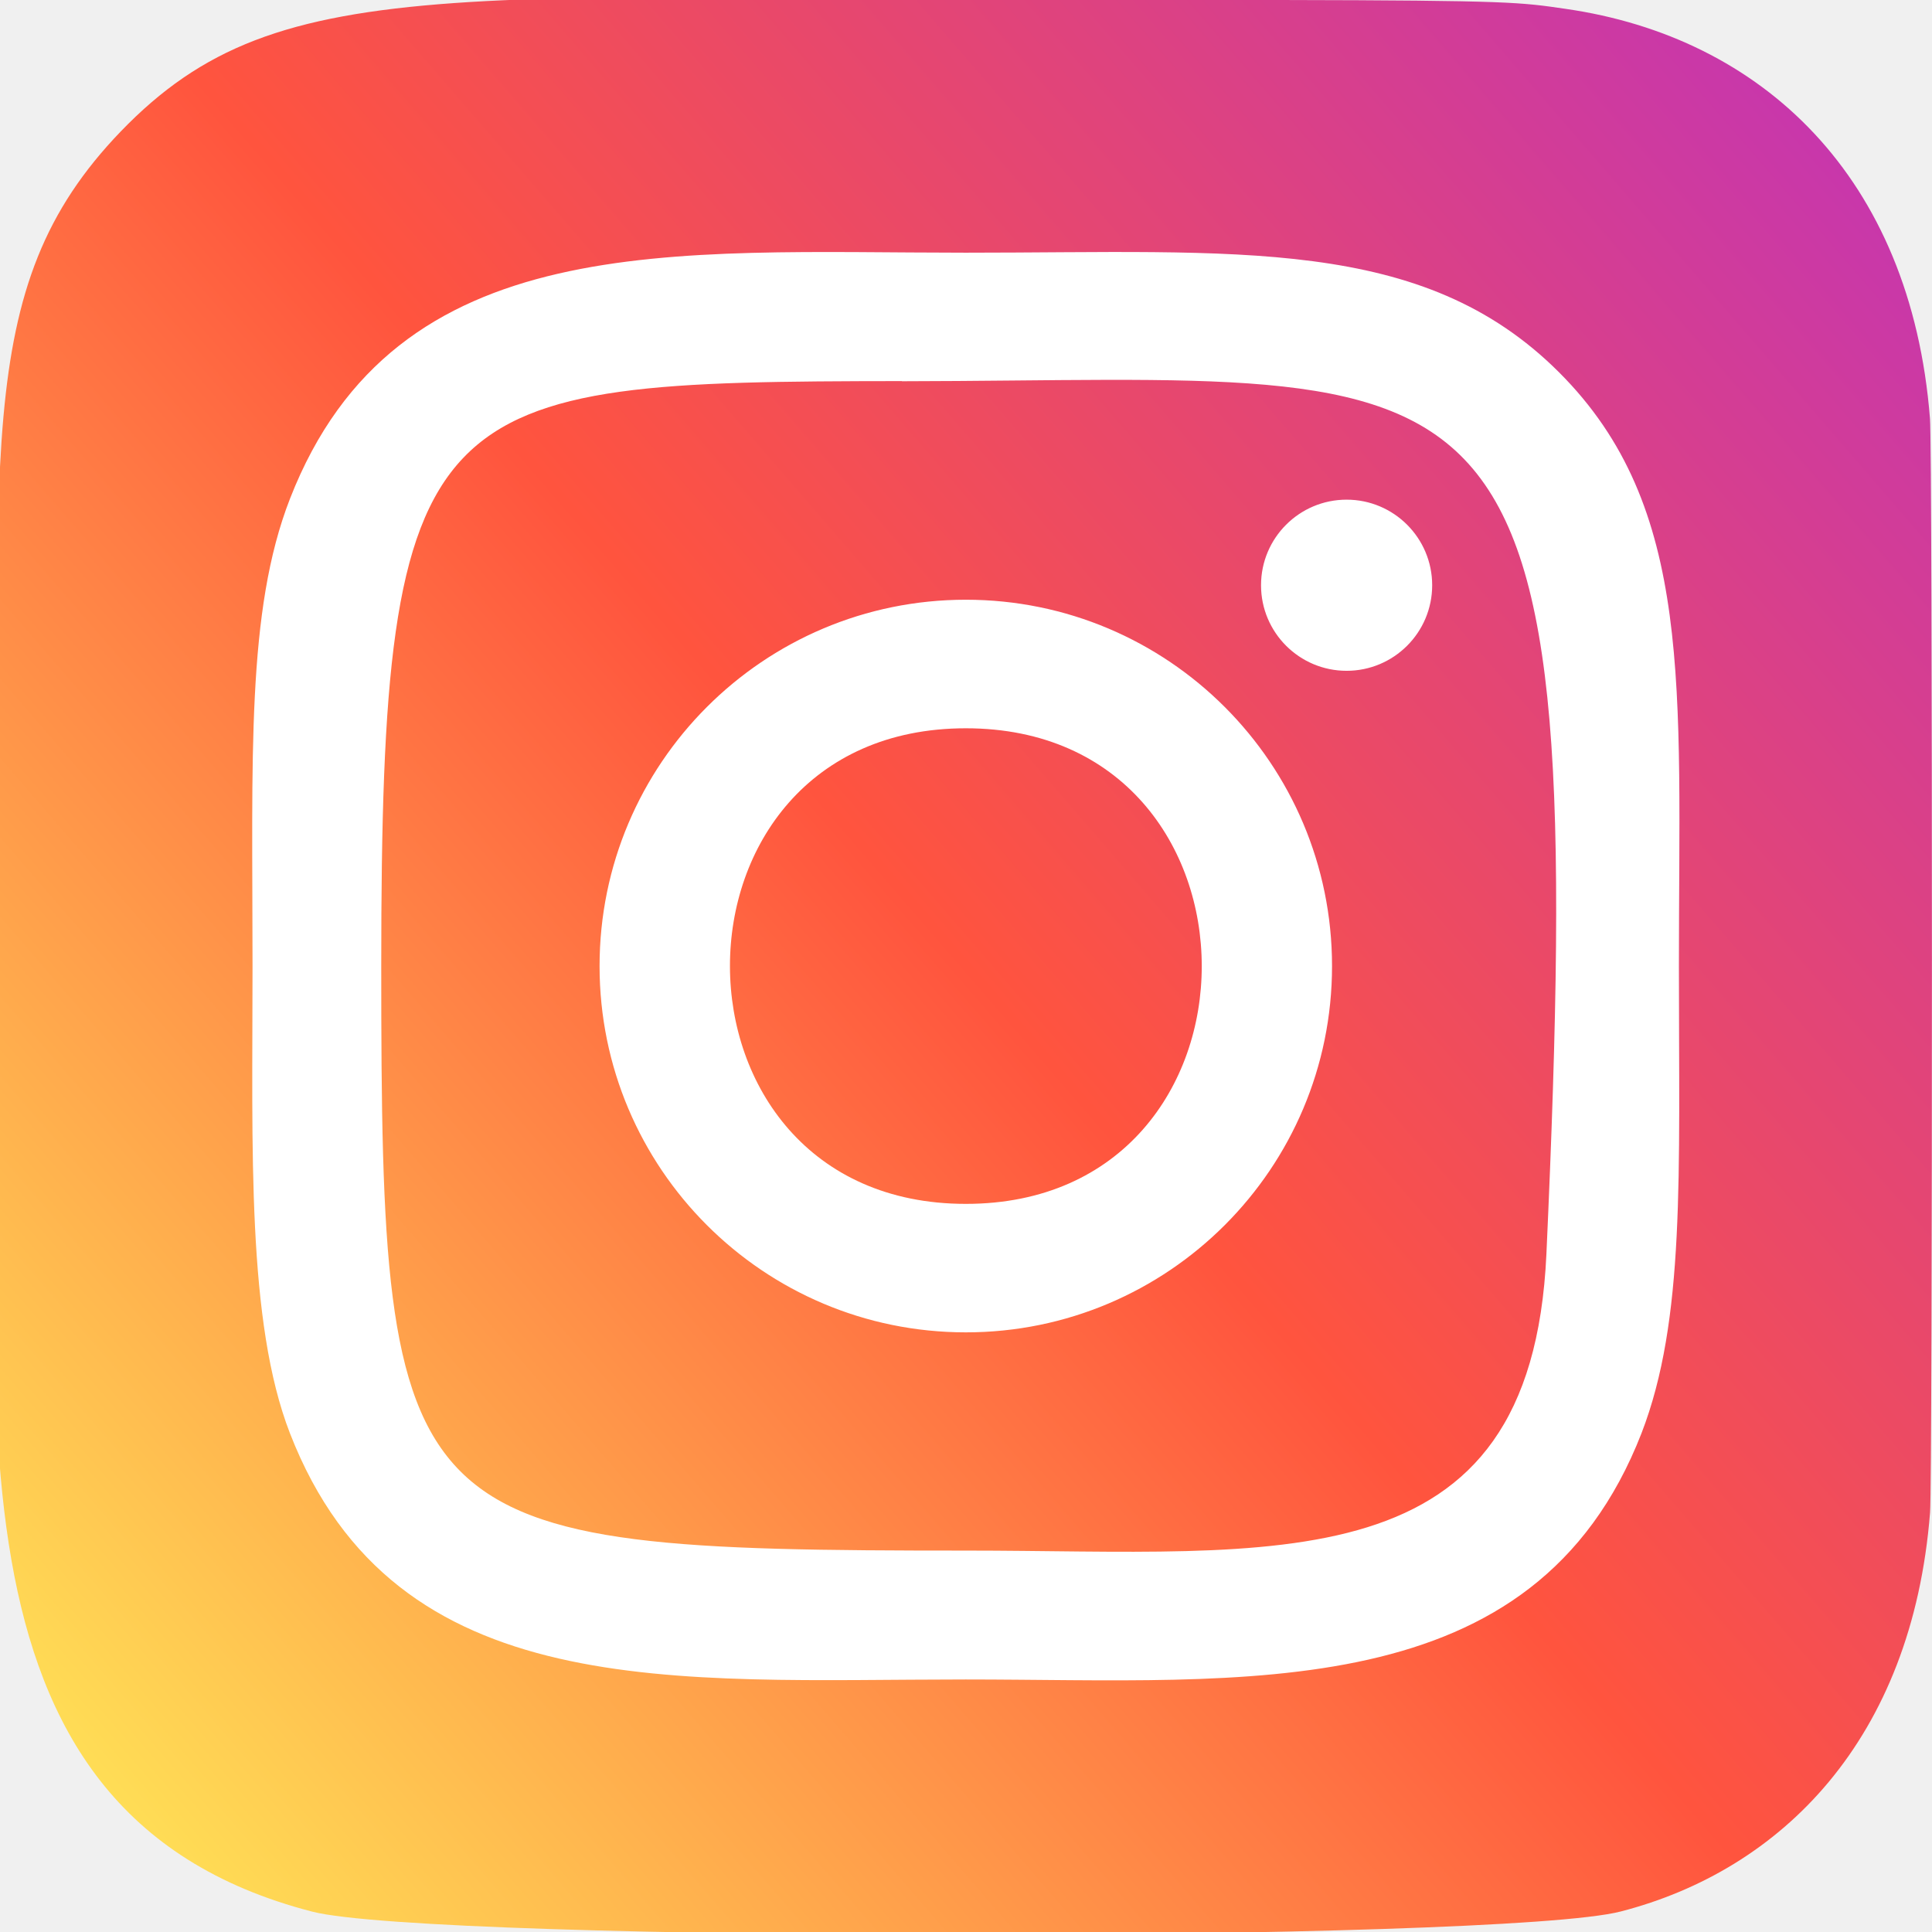
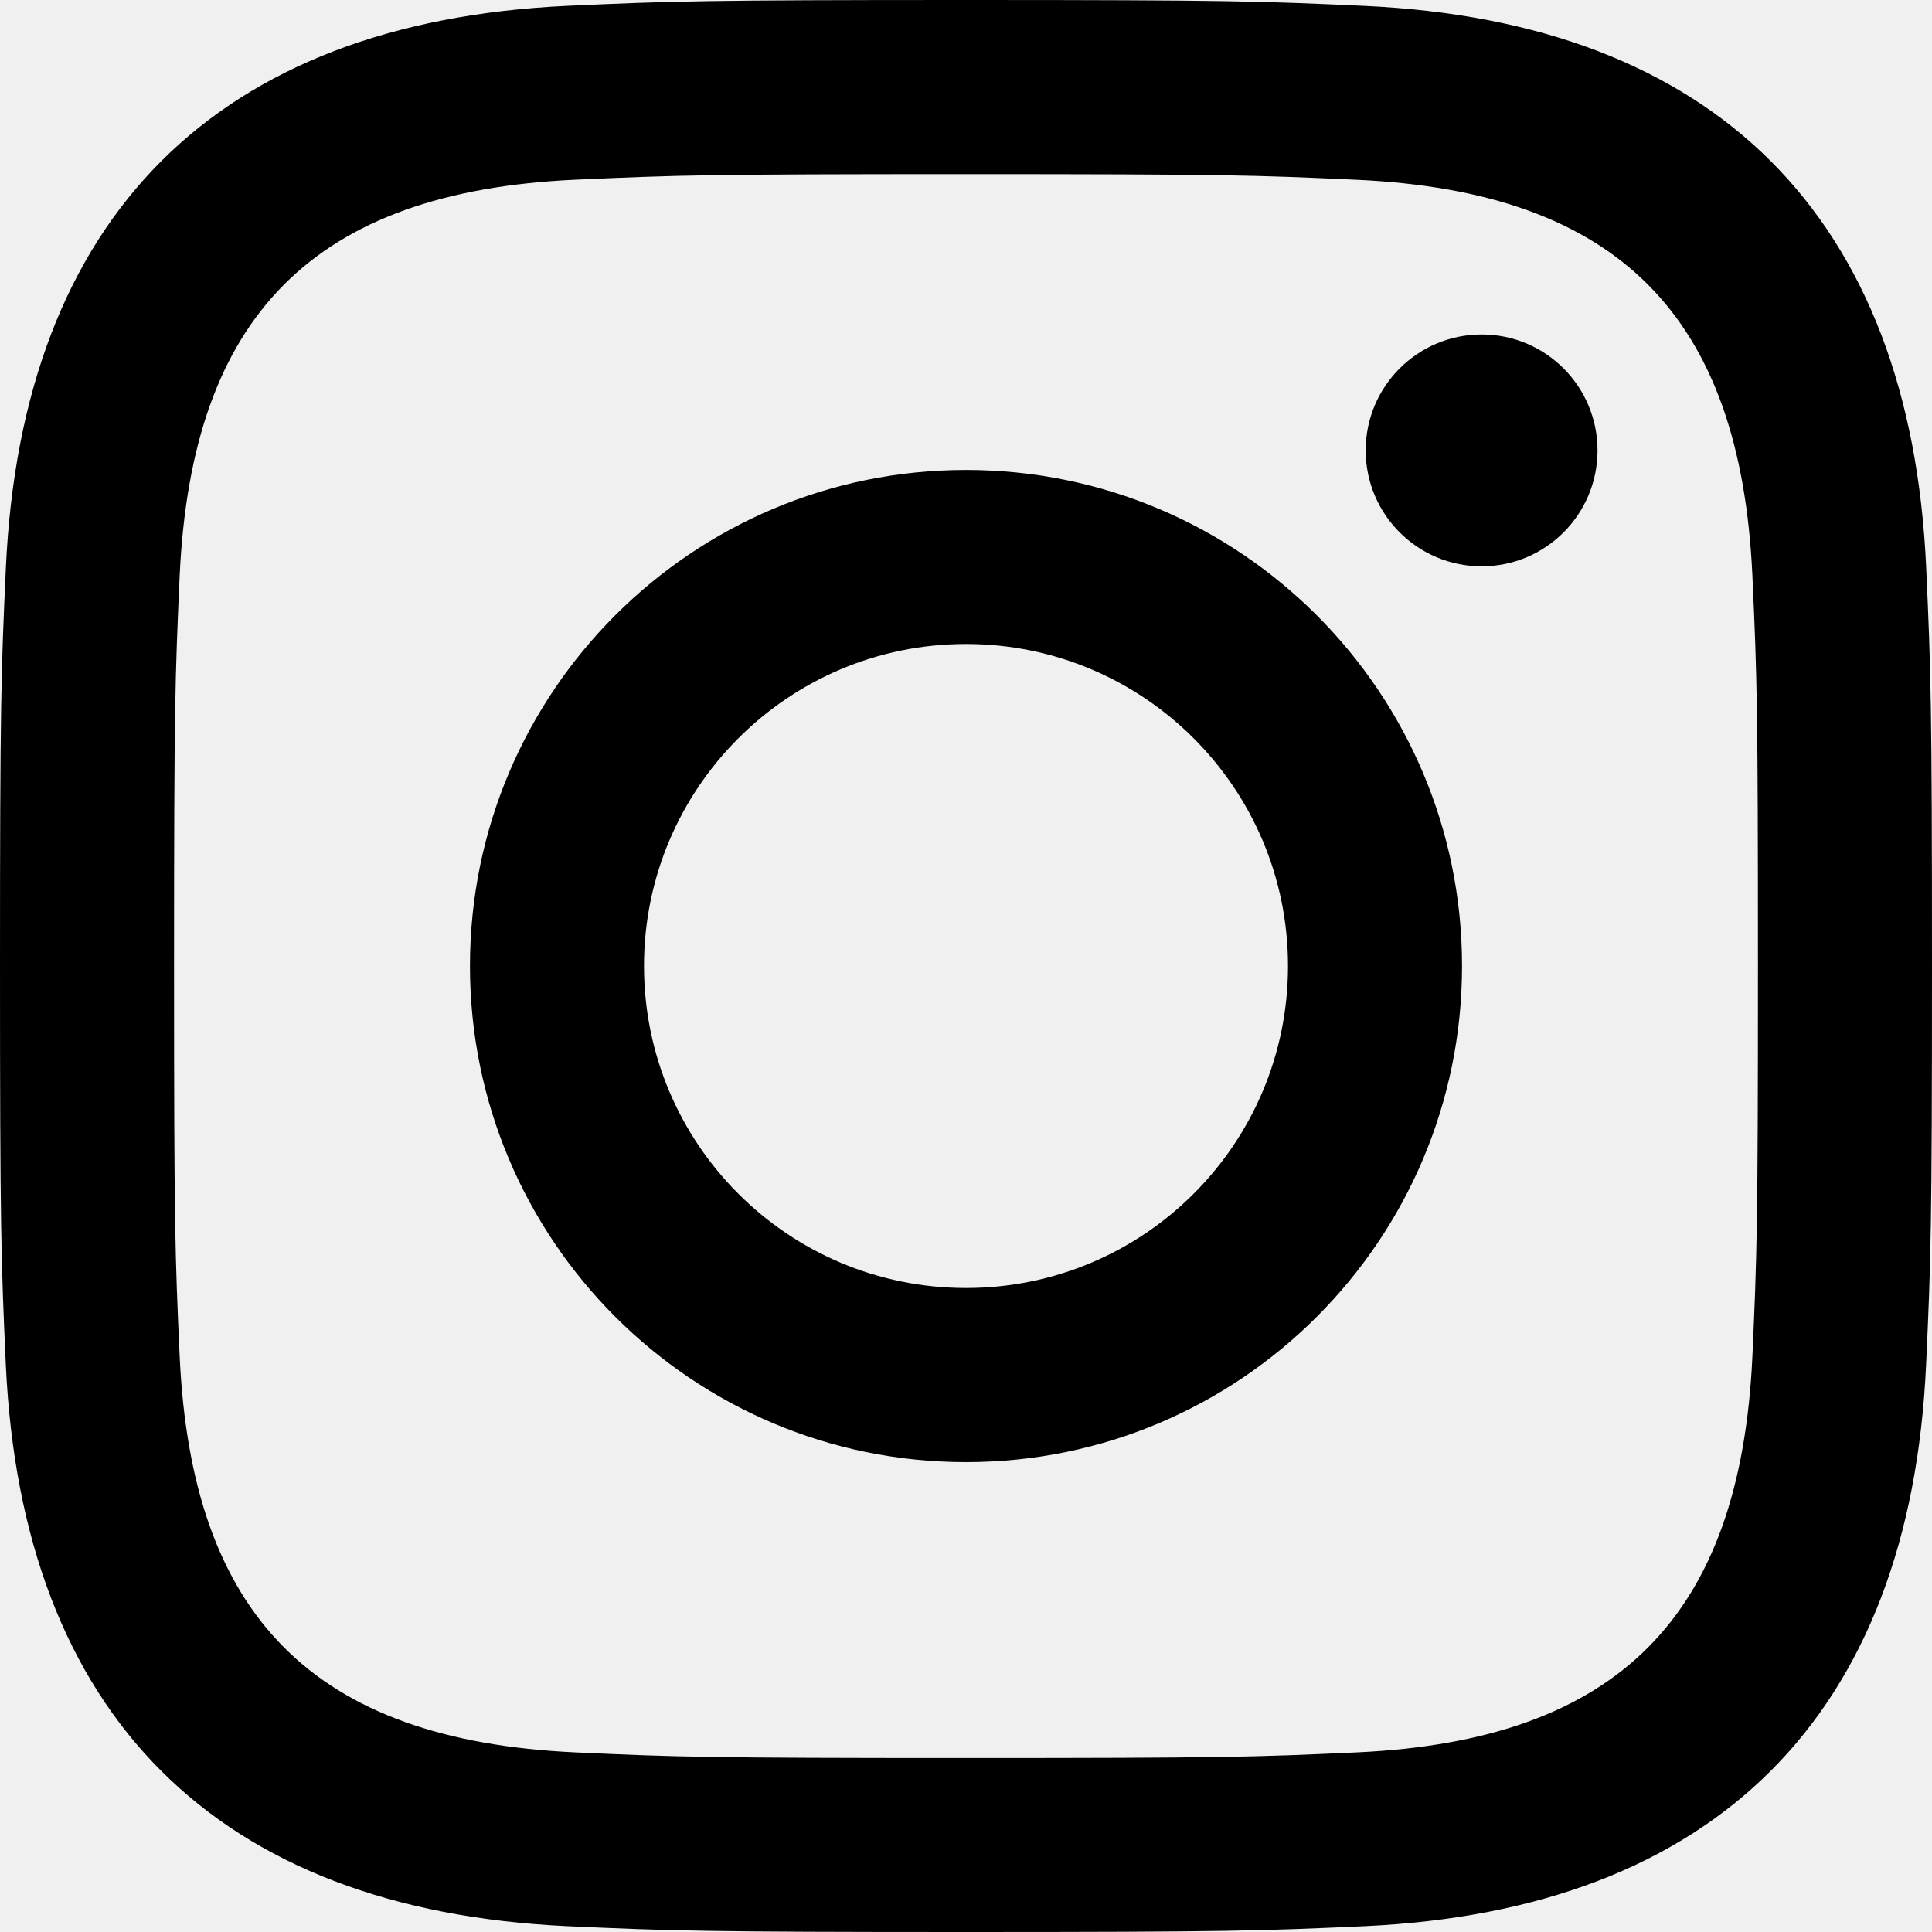
- <svg xmlns="http://www.w3.org/2000/svg" enable-background="new 0 0 24 24" height="512" viewBox="0 0 24 24" width="512">
-   <linearGradient id="SVGID_1_" gradientTransform="matrix(0 -1.982 -1.844 0 -132.522 -51.077)" gradientUnits="userSpaceOnUse" x1="-37.106" x2="-26.555" y1="-72.705" y2="-84.047">
-     <stop offset="0" stop-color="#fd5" />
-     <stop offset=".5" stop-color="#ff543e" />
-     <stop offset="1" stop-color="#c837ab" />
-   </linearGradient>
-   <path d="m1.5 1.633c-1.886 1.959-1.5 4.04-1.5 10.362 0 5.25-.916 10.513 3.878 11.752 1.497.385 14.761.385 16.256-.002 1.996-.515 3.62-2.134 3.842-4.957.031-.394.031-13.185-.001-13.587-.236-3.007-2.087-4.74-4.526-5.091-.559-.081-.671-.105-3.539-.11-10.173.005-12.403-.448-14.41 1.633z" fill="url(#SVGID_1_)" />
-   <path d="m11.998 3.139c-3.631 0-7.079-.323-8.396 3.057-.544 1.396-.465 3.209-.465 5.805 0 2.278-.073 4.419.465 5.804 1.314 3.382 4.79 3.058 8.394 3.058 3.477 0 7.062.362 8.395-3.058.545-1.41.465-3.196.465-5.804 0-3.462.191-5.697-1.488-7.375-1.7-1.7-3.999-1.487-7.374-1.487zm-.794 1.597c7.574-.012 8.538-.854 8.006 10.843-.189 4.137-3.339 3.683-7.211 3.683-7.06 0-7.263-.202-7.263-7.265 0-7.145.56-7.257 6.468-7.263zm5.524 1.471c-.587 0-1.063.476-1.063 1.063s.476 1.063 1.063 1.063 1.063-.476 1.063-1.063-.476-1.063-1.063-1.063zm-4.73 1.243c-2.513 0-4.55 2.038-4.55 4.551s2.037 4.55 4.55 4.55 4.549-2.037 4.549-4.55-2.036-4.551-4.549-4.551zm0 1.597c3.905 0 3.91 5.908 0 5.908-3.904 0-3.91-5.908 0-5.908z" fill="#fff" />
+ <svg xmlns="http://www.w3.org/2000/svg" width="24" height="24" viewBox="0 0 24 24">
+   <path d="M12 2.163c3.204 0 3.584.012 4.85.07 3.252.148 4.771 1.691 4.919 4.919.058 1.265.069 1.645.069 4.849 0 3.205-.012 3.584-.069 4.849-.149 3.225-1.664 4.771-4.919 4.919-1.266.058-1.644.07-4.85.07-3.204 0-3.584-.012-4.849-.07-3.26-.149-4.771-1.699-4.919-4.92-.058-1.265-.07-1.644-.07-4.849 0-3.204.013-3.583.07-4.849.149-3.227 1.664-4.771 4.919-4.919 1.266-.057 1.645-.069 4.849-.069zm0-2.163c-3.259 0-3.667.014-4.947.072-4.358.2-6.78 2.618-6.98 6.98-.059 1.281-.073 1.689-.073 4.948 0 3.259.014 3.668.072 4.948.2 4.358 2.618 6.78 6.98 6.98 1.281.058 1.689.072 4.948.072 3.259 0 3.668-.014 4.948-.072 4.354-.2 6.782-2.618 6.979-6.98.059-1.28.073-1.689.073-4.948 0-3.259-.014-3.667-.072-4.947-.196-4.354-2.617-6.78-6.979-6.98-1.281-.059-1.69-.073-4.949-.073zm0 5.838c-3.403 0-6.162 2.759-6.162 6.162s2.759 6.163 6.162 6.163 6.162-2.759 6.162-6.163c0-3.403-2.759-6.162-6.162-6.162zm0 10.162c-2.209 0-4-1.79-4-4 0-2.209 1.791-4 4-4s4 1.791 4 4c0 2.21-1.791 4-4 4zm6.406-11.845c-.796 0-1.441.645-1.441 1.44s.645 1.44 1.441 1.44c.795 0 1.439-.645 1.439-1.44s-.644-1.44-1.439-1.44z" />
</svg>
